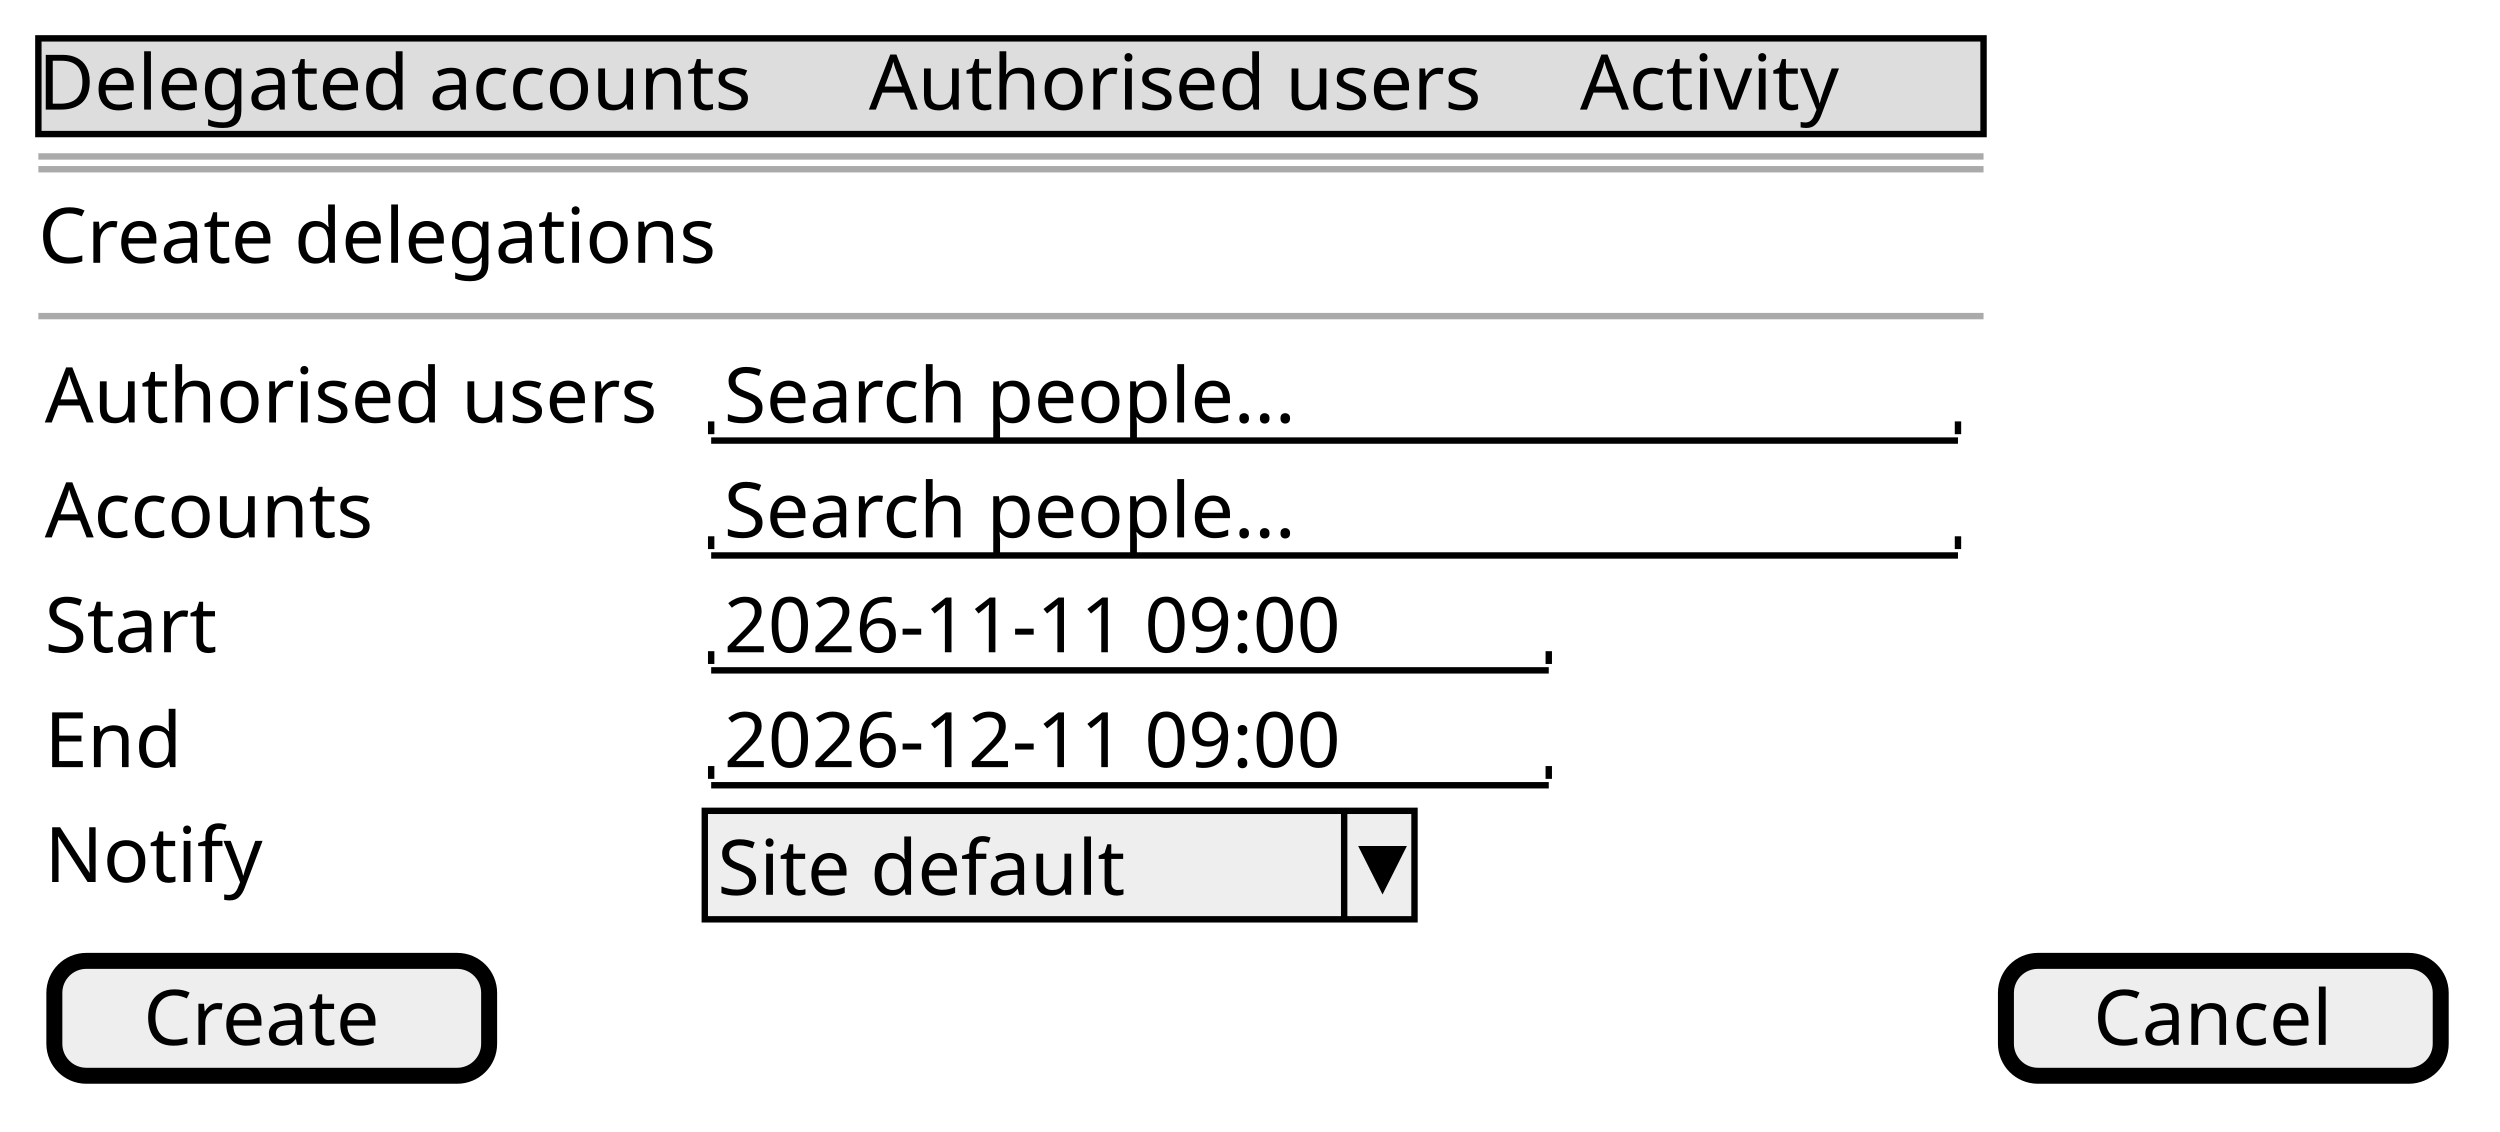
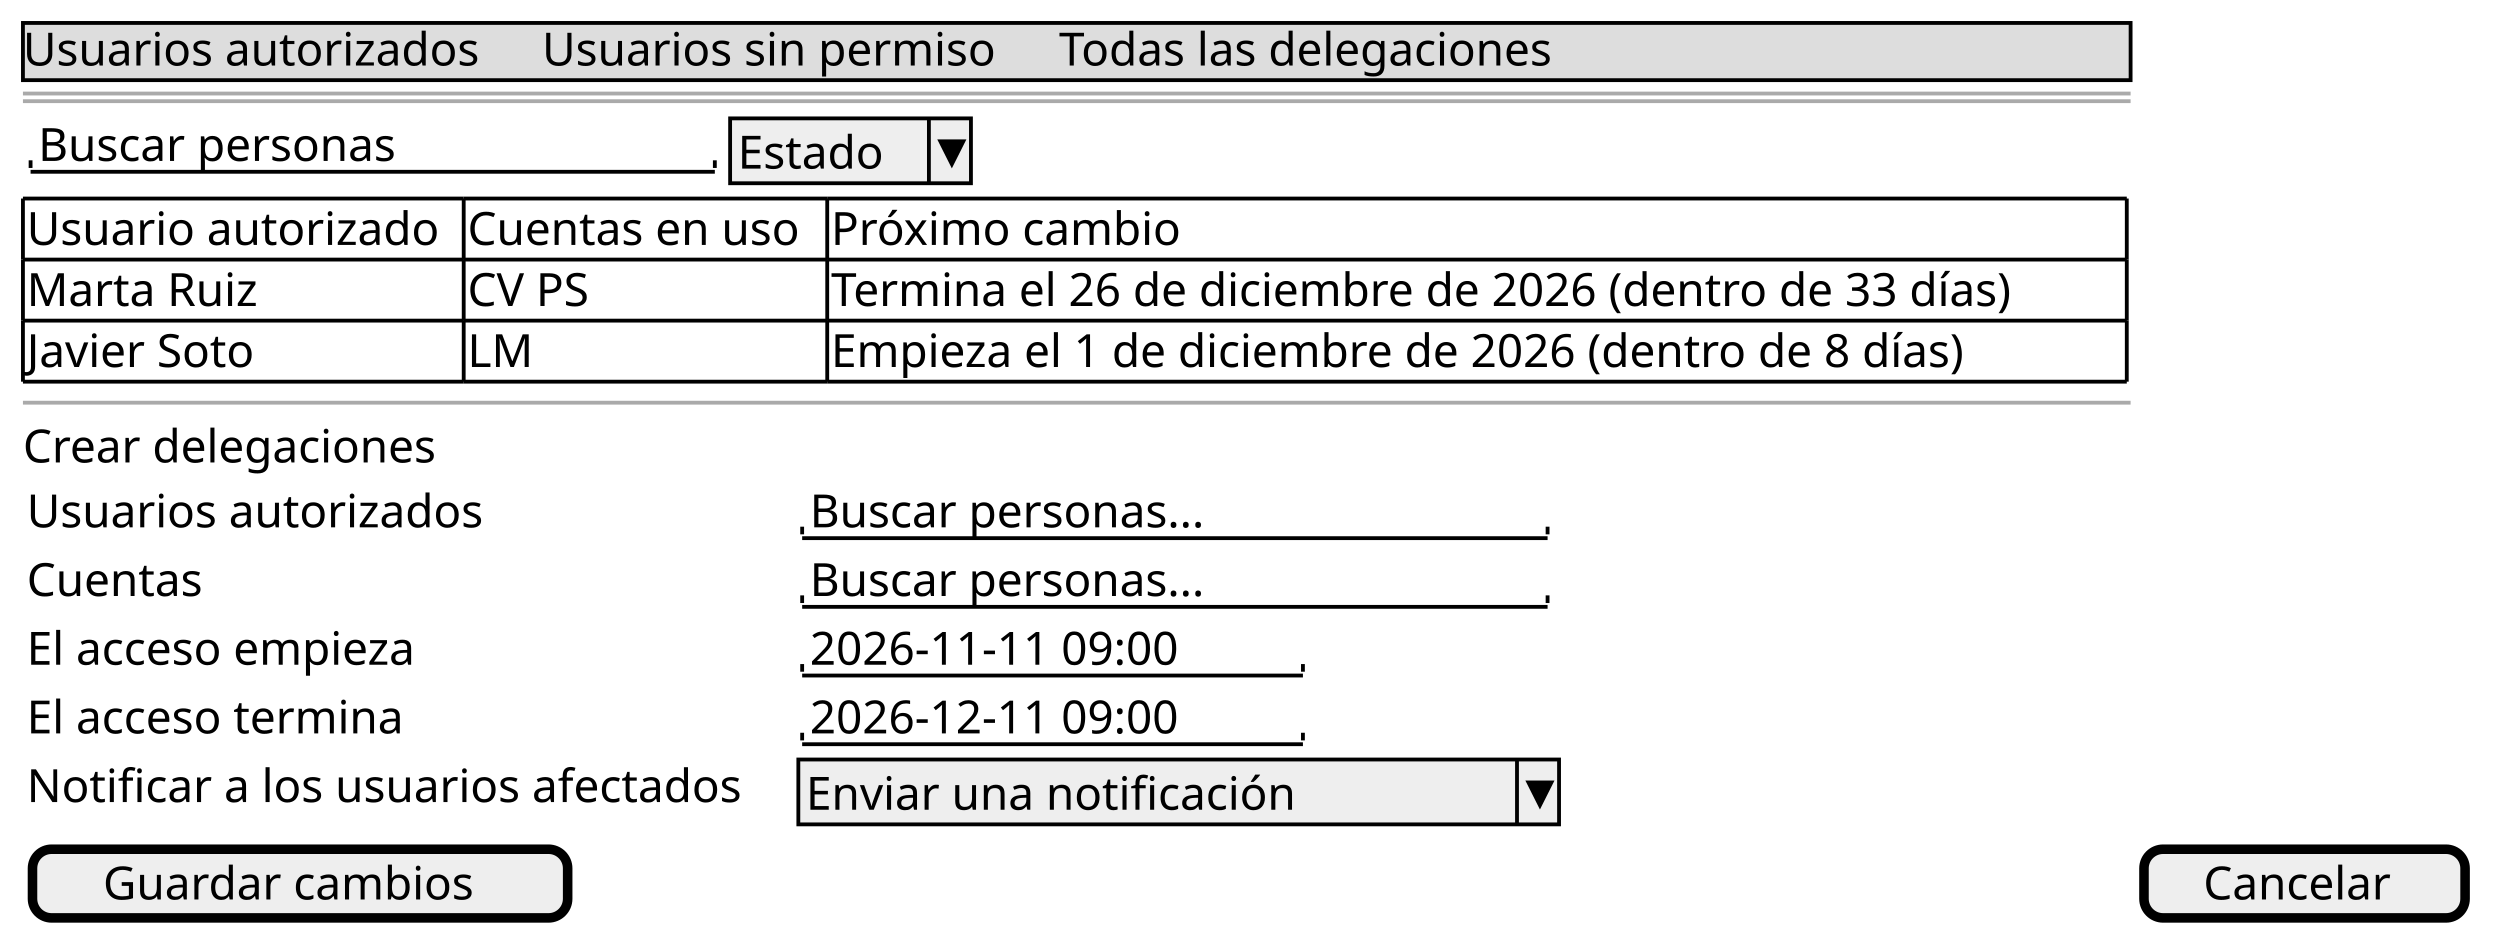
- <svg xmlns="http://www.w3.org/2000/svg" version="1.1" data-diagram-type="SALT" style="width:391px;height:177px;background:#FFFFFF;" width="391px" height="177px" viewBox="0 0 391 177" zoomAndPan="magnify" preserveAspectRatio="none" contentStyleType="text/css">
+ <svg xmlns="http://www.w3.org/2000/svg" version="1.1" data-diagram-type="SALT" style="width:654px;height:249px;background:#FFFFFF;" width="654px" height="249px" viewBox="0 0 654 249" zoomAndPan="magnify" preserveAspectRatio="none" contentStyleType="text/css">
  <defs />
  <g font-family="sans-serif" lengthAdjust="spacing">
-     <rect x="6" y="6" width="304.227" height="14.969" fill="#DDD" style="stroke:#000;stroke-width:1;" />
-     <text x="6" y="17.139" fill="#000" font-size="12" textLength="119.889">Delegated accounts</text>
-     <text x="135.889" y="17.139" fill="#000" font-size="12" textLength="101.227">Authorised users</text>
-     <text x="247.115" y="17.139" fill="#000" font-size="12" textLength="45.088">Activity</text>
-     <line x1="6" y1="24.469" x2="310.227" y2="24.469" style="stroke:#AAA;stroke-width:1;" />
-     <line x1="6" y1="26.469" x2="310.227" y2="26.469" style="stroke:#AAA;stroke-width:1;" />
-     <text x="6" y="41.107" fill="#000" font-size="12" textLength="113.877">Create delegations</text>
-     <line x1="6" y1="49.438" x2="310.227" y2="49.438" style="stroke:#AAA;stroke-width:1;" />
-     <text x="7" y="66.076" fill="#000" font-size="12" textLength="101.227">Authorised users</text>
-     <text x="113.227" y="66.076" fill="#000" font-size="12" textLength="97.424">Search people...</text>
-     <line x1="111.227" y1="68.906" x2="306.227" y2="68.906" style="stroke:#000;stroke-width:1;" />
-     <line x1="111.227" y1="65.906" x2="111.227" y2="67.906" style="stroke:#000;stroke-width:1;" />
-     <line x1="306.227" y1="65.906" x2="306.227" y2="67.906" style="stroke:#000;stroke-width:1;" />
-     <text x="7" y="84.045" fill="#000" font-size="12" textLength="54.914">Accounts</text>
-     <text x="113.227" y="84.045" fill="#000" font-size="12" textLength="97.424">Search people...</text>
-     <line x1="111.227" y1="86.875" x2="306.227" y2="86.875" style="stroke:#000;stroke-width:1;" />
-     <line x1="111.227" y1="83.875" x2="111.227" y2="85.875" style="stroke:#000;stroke-width:1;" />
-     <line x1="306.227" y1="83.875" x2="306.227" y2="85.875" style="stroke:#000;stroke-width:1;" />
-     <text x="7" y="102.014" fill="#000" font-size="12" textLength="29.314">Start</text>
-     <text x="113.227" y="102.014" fill="#000" font-size="12" textLength="108.135">2026-11-11 09:00</text>
-     <line x1="111.227" y1="104.844" x2="242.227" y2="104.844" style="stroke:#000;stroke-width:1;" />
-     <line x1="111.227" y1="101.844" x2="111.227" y2="103.844" style="stroke:#000;stroke-width:1;" />
-     <line x1="242.227" y1="101.844" x2="242.227" y2="103.844" style="stroke:#000;stroke-width:1;" />
-     <text x="7" y="119.982" fill="#000" font-size="12" textLength="22.805">End</text>
-     <text x="113.227" y="119.982" fill="#000" font-size="12" textLength="108.135">2026-12-11 09:00</text>
-     <line x1="111.227" y1="122.813" x2="242.227" y2="122.813" style="stroke:#000;stroke-width:1;" />
-     <line x1="111.227" y1="119.813" x2="111.227" y2="121.813" style="stroke:#000;stroke-width:1;" />
-     <line x1="242.227" y1="119.813" x2="242.227" y2="121.813" style="stroke:#000;stroke-width:1;" />
-     <text x="7" y="137.951" fill="#000" font-size="12" textLength="35.684">Notify</text>
-     <rect x="110.227" y="126.813" width="111" height="16.969" fill="#EEE" style="stroke:#000;stroke-width:1;" />
-     <text x="112.227" y="139.951" fill="#000" font-size="12" textLength="69.076">Site default</text>
-     <line x1="210.227" y1="126.813" x2="210.227" y2="143.781" style="stroke:#000;stroke-width:1;" />
-     <polygon points="213.227,132.813,219.227,132.813,216.227,138.781" fill="#000" style="stroke:#000;stroke-width:1;stroke-linejoin:miter;stroke-miterlimit:10;" />
-     <rect x="8.5" y="150.281" width="68" height="17.969" fill="#EEE" style="stroke:#000;stroke-width:2.5;" rx="5" ry="5" />
-     <text x="22.432" y="163.42" fill="#000" font-size="12" textLength="40.137">Create</text>
-     <rect x="313.727" y="150.281" width="68" height="17.969" fill="#EEE" style="stroke:#000;stroke-width:2.5;" rx="5" ry="5" />
-     <text x="327.4" y="163.42" fill="#000" font-size="12" textLength="40.652">Cancel</text>
+     <rect x="6" y="6" width="551.365" height="14.969" fill="#DDD" style="stroke:#000;stroke-width:1;" />
+     <text x="6" y="17.139" fill="#000" font-size="12" textLength="125.807">Usuarios autorizados</text>
+     <text x="141.807" y="17.139" fill="#000" font-size="12" textLength="125.227">Usuarios sin permiso</text>
+     <text x="277.033" y="17.139" fill="#000" font-size="12" textLength="139.664">Todas las delegaciones</text>
+     <line x1="6" y1="24.469" x2="557.365" y2="24.469" style="stroke:#AAA;stroke-width:1;" />
+     <line x1="6" y1="26.469" x2="557.365" y2="26.469" style="stroke:#AAA;stroke-width:1;" />
+     <text x="10" y="42.107" fill="#000" font-size="12" textLength="99.527">Buscar personas</text>
+     <line x1="8" y1="44.938" x2="187" y2="44.938" style="stroke:#000;stroke-width:1;" />
+     <line x1="8" y1="41.938" x2="8" y2="43.938" style="stroke:#000;stroke-width:1;" />
+     <line x1="187" y1="41.938" x2="187" y2="43.938" style="stroke:#000;stroke-width:1;" />
+     <rect x="191" y="30.969" width="63" height="16.969" fill="#EEE" style="stroke:#000;stroke-width:1;" />
+     <text x="193" y="44.107" fill="#000" font-size="12" textLength="40.852">Estado</text>
+     <line x1="243" y1="30.969" x2="243" y2="47.938" style="stroke:#000;stroke-width:1;" />
+     <polygon points="246,36.969,252,36.969,249,42.938" fill="#000" style="stroke:#000;stroke-width:1;stroke-linejoin:miter;stroke-miterlimit:10;" />
+     <text x="7" y="64.076" fill="#000" font-size="12" textLength="113.303">Usuario autorizado</text>
+     <text x="122.303" y="64.076" fill="#000" font-size="12" textLength="93.1">Cuentas en uso</text>
+     <text x="217.402" y="64.076" fill="#000" font-size="12" textLength="96.727">Próximo cambio</text>
+     <text x="7" y="80.045" fill="#000" font-size="12" textLength="64.09">Marta Ruiz</text>
+     <text x="122.303" y="80.045" fill="#000" font-size="12" textLength="39.07">CV  PS</text>
+     <text x="217.402" y="80.045" fill="#000" font-size="12" textLength="337.963">Termina el 26 de diciembre de 2026 (dentro de 33 días)</text>
+     <text x="7" y="96.014" fill="#000" font-size="12" textLength="64.465">Javier Soto</text>
+     <text x="122.303" y="96.014" fill="#000" font-size="12" textLength="17.039">LM</text>
+     <text x="217.402" y="96.014" fill="#000" font-size="12" textLength="324.322">Empieza el 1 de diciembre de 2026 (dentro de 8 días)</text>
+     <line x1="6" y1="51.938" x2="121.303" y2="51.938" style="stroke:#000;stroke-width:1;" />
+     <line x1="6" y1="99.844" x2="121.303" y2="99.844" style="stroke:#000;stroke-width:1;" />
+     <line x1="121.303" y1="51.938" x2="216.402" y2="51.938" style="stroke:#000;stroke-width:1;" />
+     <line x1="121.303" y1="99.844" x2="216.402" y2="99.844" style="stroke:#000;stroke-width:1;" />
+     <line x1="216.402" y1="51.938" x2="556.365" y2="51.938" style="stroke:#000;stroke-width:1;" />
+     <line x1="216.402" y1="99.844" x2="556.365" y2="99.844" style="stroke:#000;stroke-width:1;" />
+     <line x1="6" y1="67.906" x2="121.303" y2="67.906" style="stroke:#000;stroke-width:1;" />
+     <line x1="121.303" y1="67.906" x2="216.402" y2="67.906" style="stroke:#000;stroke-width:1;" />
+     <line x1="216.402" y1="67.906" x2="556.365" y2="67.906" style="stroke:#000;stroke-width:1;" />
+     <line x1="6" y1="83.875" x2="121.303" y2="83.875" style="stroke:#000;stroke-width:1;" />
+     <line x1="121.303" y1="83.875" x2="216.402" y2="83.875" style="stroke:#000;stroke-width:1;" />
+     <line x1="216.402" y1="83.875" x2="556.365" y2="83.875" style="stroke:#000;stroke-width:1;" />
+     <line x1="6" y1="51.938" x2="6" y2="67.906" style="stroke:#000;stroke-width:1;" />
+     <line x1="556.365" y1="51.938" x2="556.365" y2="67.906" style="stroke:#000;stroke-width:1;" />
+     <line x1="6" y1="67.906" x2="6" y2="83.875" style="stroke:#000;stroke-width:1;" />
+     <line x1="556.365" y1="67.906" x2="556.365" y2="83.875" style="stroke:#000;stroke-width:1;" />
+     <line x1="6" y1="83.875" x2="6" y2="99.844" style="stroke:#000;stroke-width:1;" />
+     <line x1="556.365" y1="83.875" x2="556.365" y2="99.844" style="stroke:#000;stroke-width:1;" />
+     <line x1="121.303" y1="51.938" x2="121.303" y2="67.906" style="stroke:#000;stroke-width:1;" />
+     <line x1="216.402" y1="51.938" x2="216.402" y2="67.906" style="stroke:#000;stroke-width:1;" />
+     <line x1="121.303" y1="67.906" x2="121.303" y2="83.875" style="stroke:#000;stroke-width:1;" />
+     <line x1="216.402" y1="67.906" x2="216.402" y2="83.875" style="stroke:#000;stroke-width:1;" />
+     <line x1="121.303" y1="83.875" x2="121.303" y2="99.844" style="stroke:#000;stroke-width:1;" />
+     <line x1="216.402" y1="83.875" x2="216.402" y2="99.844" style="stroke:#000;stroke-width:1;" />
+     <line x1="6" y1="105.344" x2="557.365" y2="105.344" style="stroke:#AAA;stroke-width:1;" />
+     <text x="6" y="120.982" fill="#000" font-size="12" textLength="115.998">Crear delegaciones</text>
+     <text x="7" y="137.951" fill="#000" font-size="12" textLength="125.807">Usuarios autorizados</text>
+     <text x="211.846" y="137.951" fill="#000" font-size="12" textLength="110.971">Buscar personas...</text>
+     <line x1="209.846" y1="140.781" x2="404.846" y2="140.781" style="stroke:#000;stroke-width:1;" />
+     <line x1="209.846" y1="137.781" x2="209.846" y2="139.781" style="stroke:#000;stroke-width:1;" />
+     <line x1="404.846" y1="137.781" x2="404.846" y2="139.781" style="stroke:#000;stroke-width:1;" />
+     <text x="7" y="155.92" fill="#000" font-size="12" textLength="49.283">Cuentas</text>
+     <text x="211.846" y="155.92" fill="#000" font-size="12" textLength="110.971">Buscar personas...</text>
+     <line x1="209.846" y1="158.75" x2="404.846" y2="158.75" style="stroke:#000;stroke-width:1;" />
+     <line x1="209.846" y1="155.75" x2="209.846" y2="157.75" style="stroke:#000;stroke-width:1;" />
+     <line x1="404.846" y1="155.75" x2="404.846" y2="157.75" style="stroke:#000;stroke-width:1;" />
+     <text x="7" y="173.889" fill="#000" font-size="12" textLength="111.129">El acceso empieza</text>
+     <text x="211.846" y="173.889" fill="#000" font-size="12" textLength="108.135">2026-11-11 09:00</text>
+     <line x1="209.846" y1="176.719" x2="340.846" y2="176.719" style="stroke:#000;stroke-width:1;" />
+     <line x1="209.846" y1="173.719" x2="209.846" y2="175.719" style="stroke:#000;stroke-width:1;" />
+     <line x1="340.846" y1="173.719" x2="340.846" y2="175.719" style="stroke:#000;stroke-width:1;" />
+     <text x="7" y="191.857" fill="#000" font-size="12" textLength="107.074">El acceso termina</text>
+     <text x="211.846" y="191.857" fill="#000" font-size="12" textLength="108.135">2026-12-11 09:00</text>
+     <line x1="209.846" y1="194.688" x2="340.846" y2="194.688" style="stroke:#000;stroke-width:1;" />
+     <line x1="209.846" y1="191.688" x2="209.846" y2="193.688" style="stroke:#000;stroke-width:1;" />
+     <line x1="340.846" y1="191.688" x2="340.846" y2="193.688" style="stroke:#000;stroke-width:1;" />
+     <text x="7" y="209.826" fill="#000" font-size="12" textLength="199.846">Notificar a los usuarios afectados</text>
+     <rect x="208.846" y="198.688" width="199" height="16.969" fill="#EEE" style="stroke:#000;stroke-width:1;" />
+     <text x="210.846" y="211.826" fill="#000" font-size="12" textLength="137.479">Enviar una notificación</text>
+     <line x1="396.846" y1="198.688" x2="396.846" y2="215.656" style="stroke:#000;stroke-width:1;" />
+     <polygon points="399.846,204.688,405.846,204.688,402.846,210.656" fill="#000" style="stroke:#000;stroke-width:1;stroke-linejoin:miter;stroke-miterlimit:10;" />
+     <rect x="8.5" y="222.156" width="140" height="17.969" fill="#EEE" style="stroke:#000;stroke-width:2.5;" rx="5" ry="5" />
+     <text x="26.952" y="235.295" fill="#000" font-size="12" textLength="103.096">Guardar cambios</text>
+     <rect x="560.865" y="222.156" width="84" height="17.969" fill="#EEE" style="stroke:#000;stroke-width:2.5;" rx="5" ry="5" />
+     <text x="576.396" y="235.295" fill="#000" font-size="12" textLength="52.939">Cancelar</text>
  </g>
</svg>
